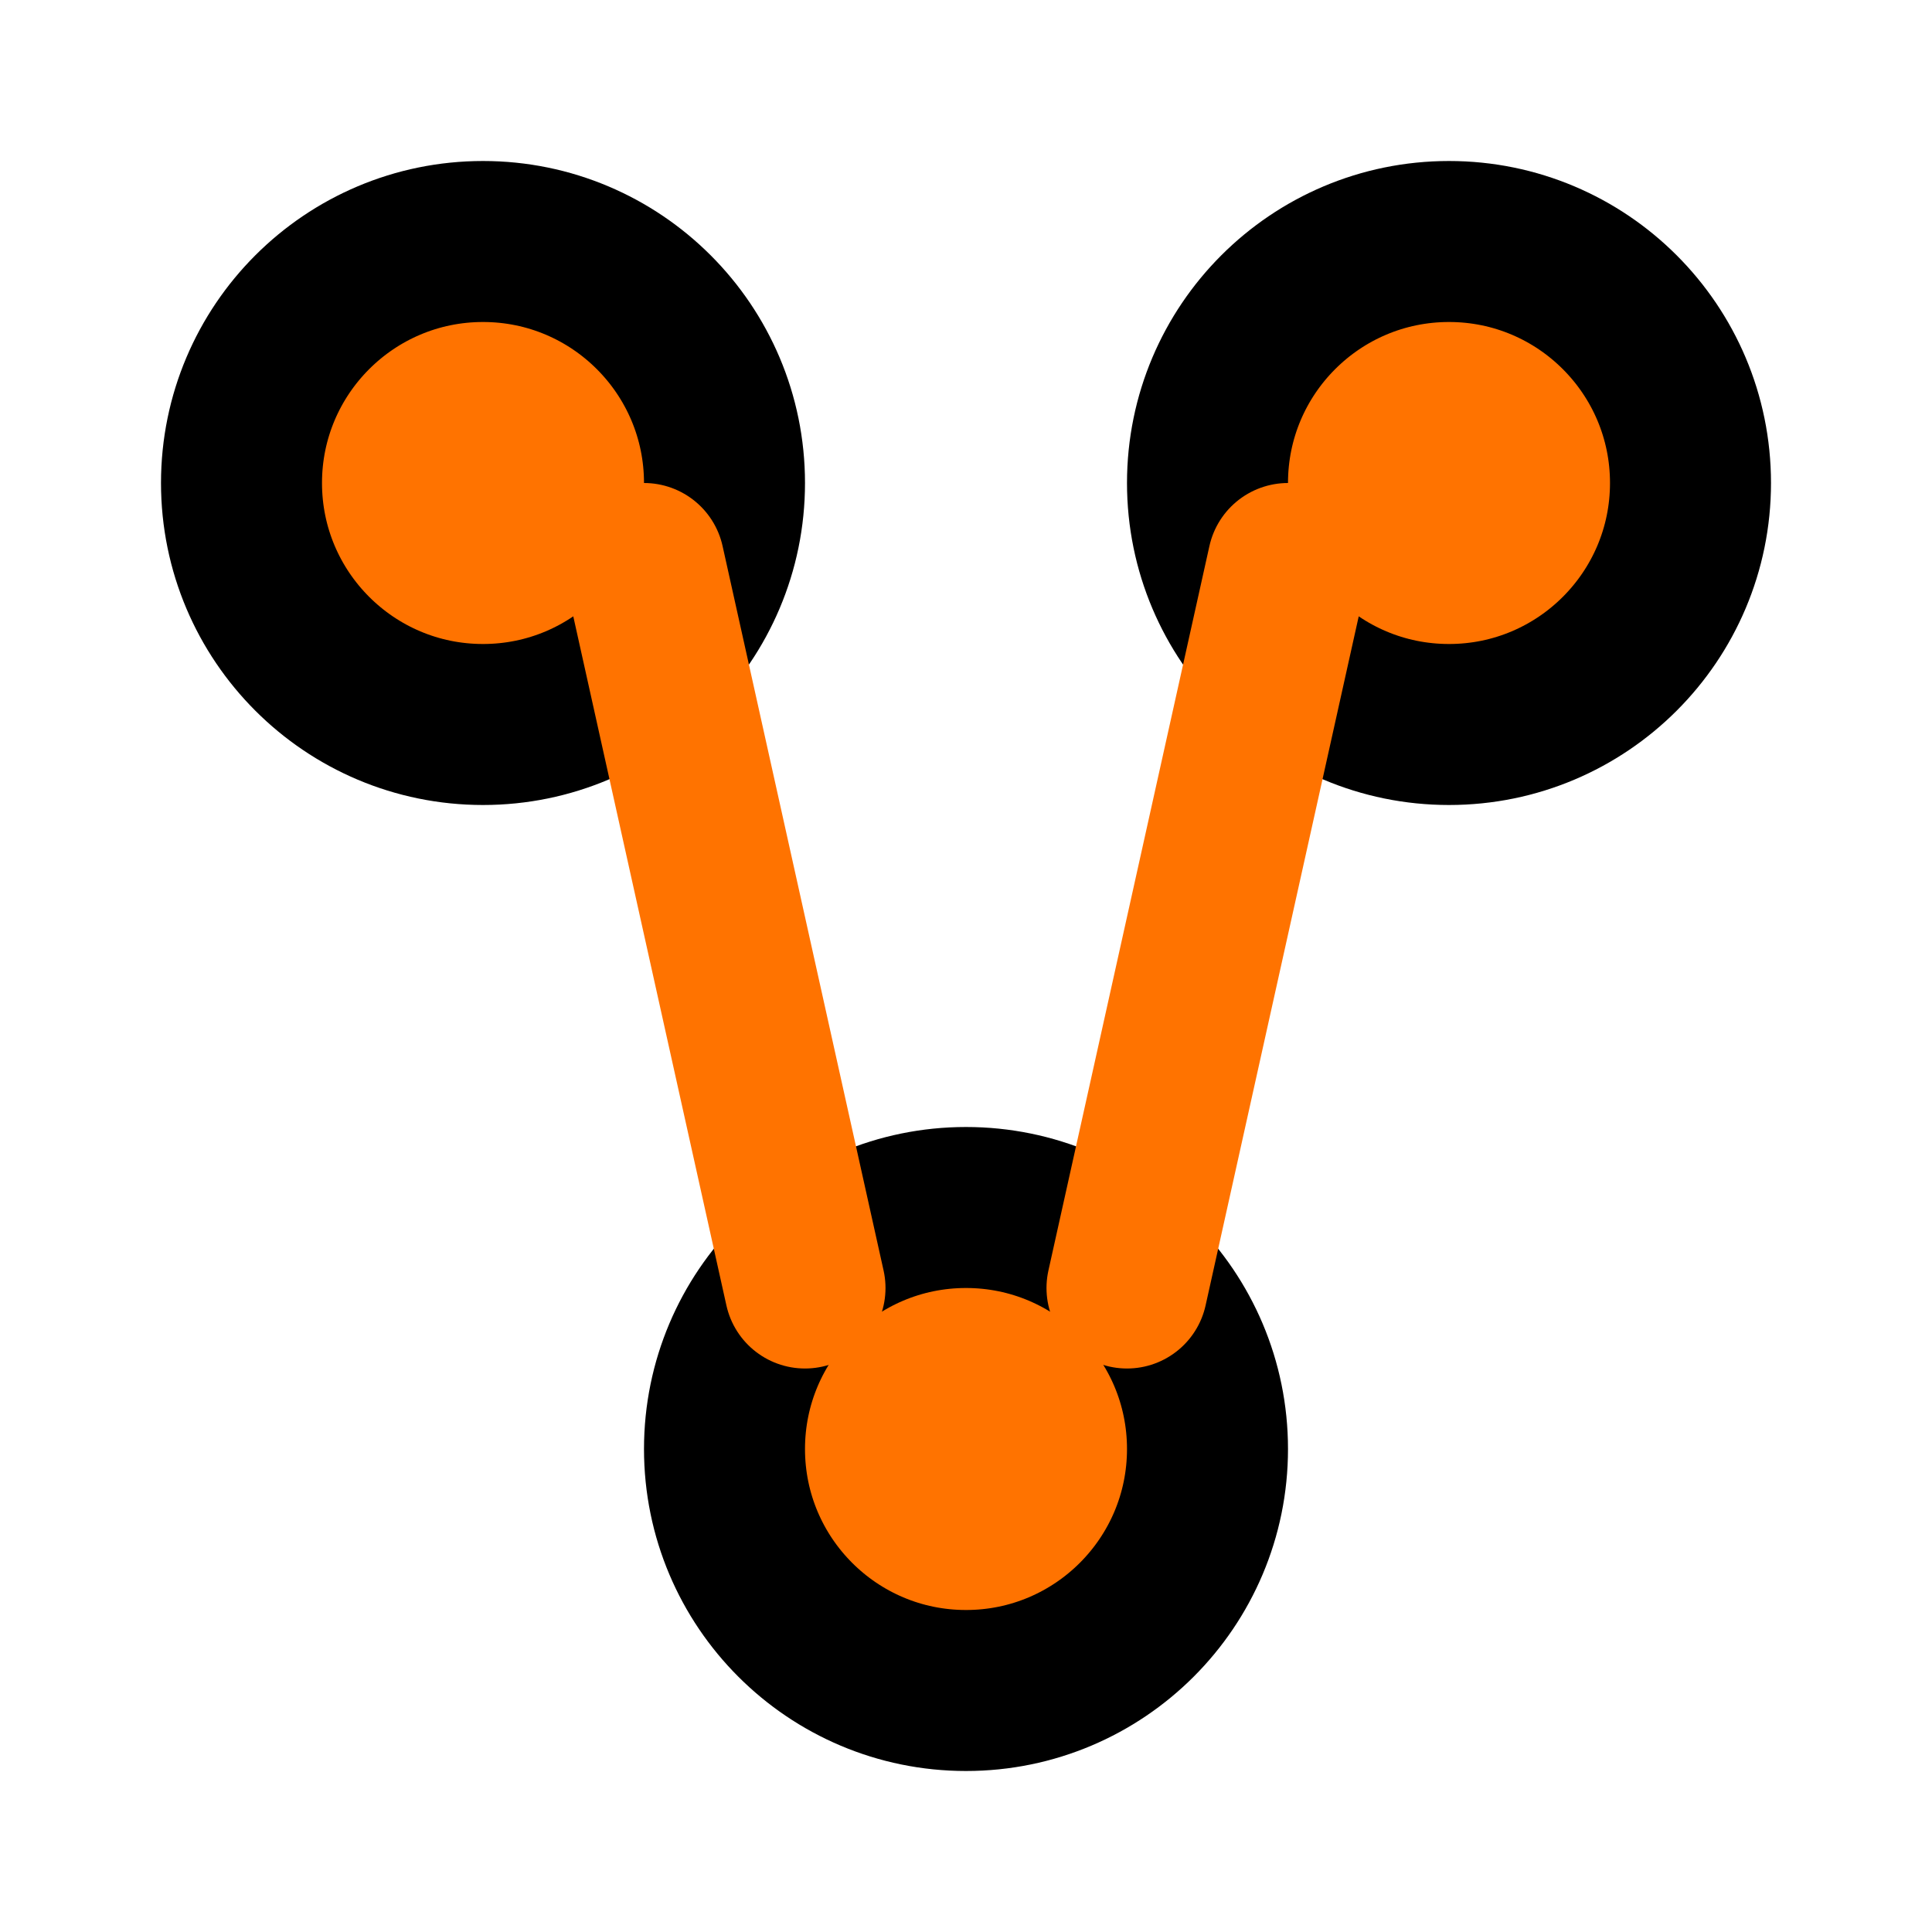
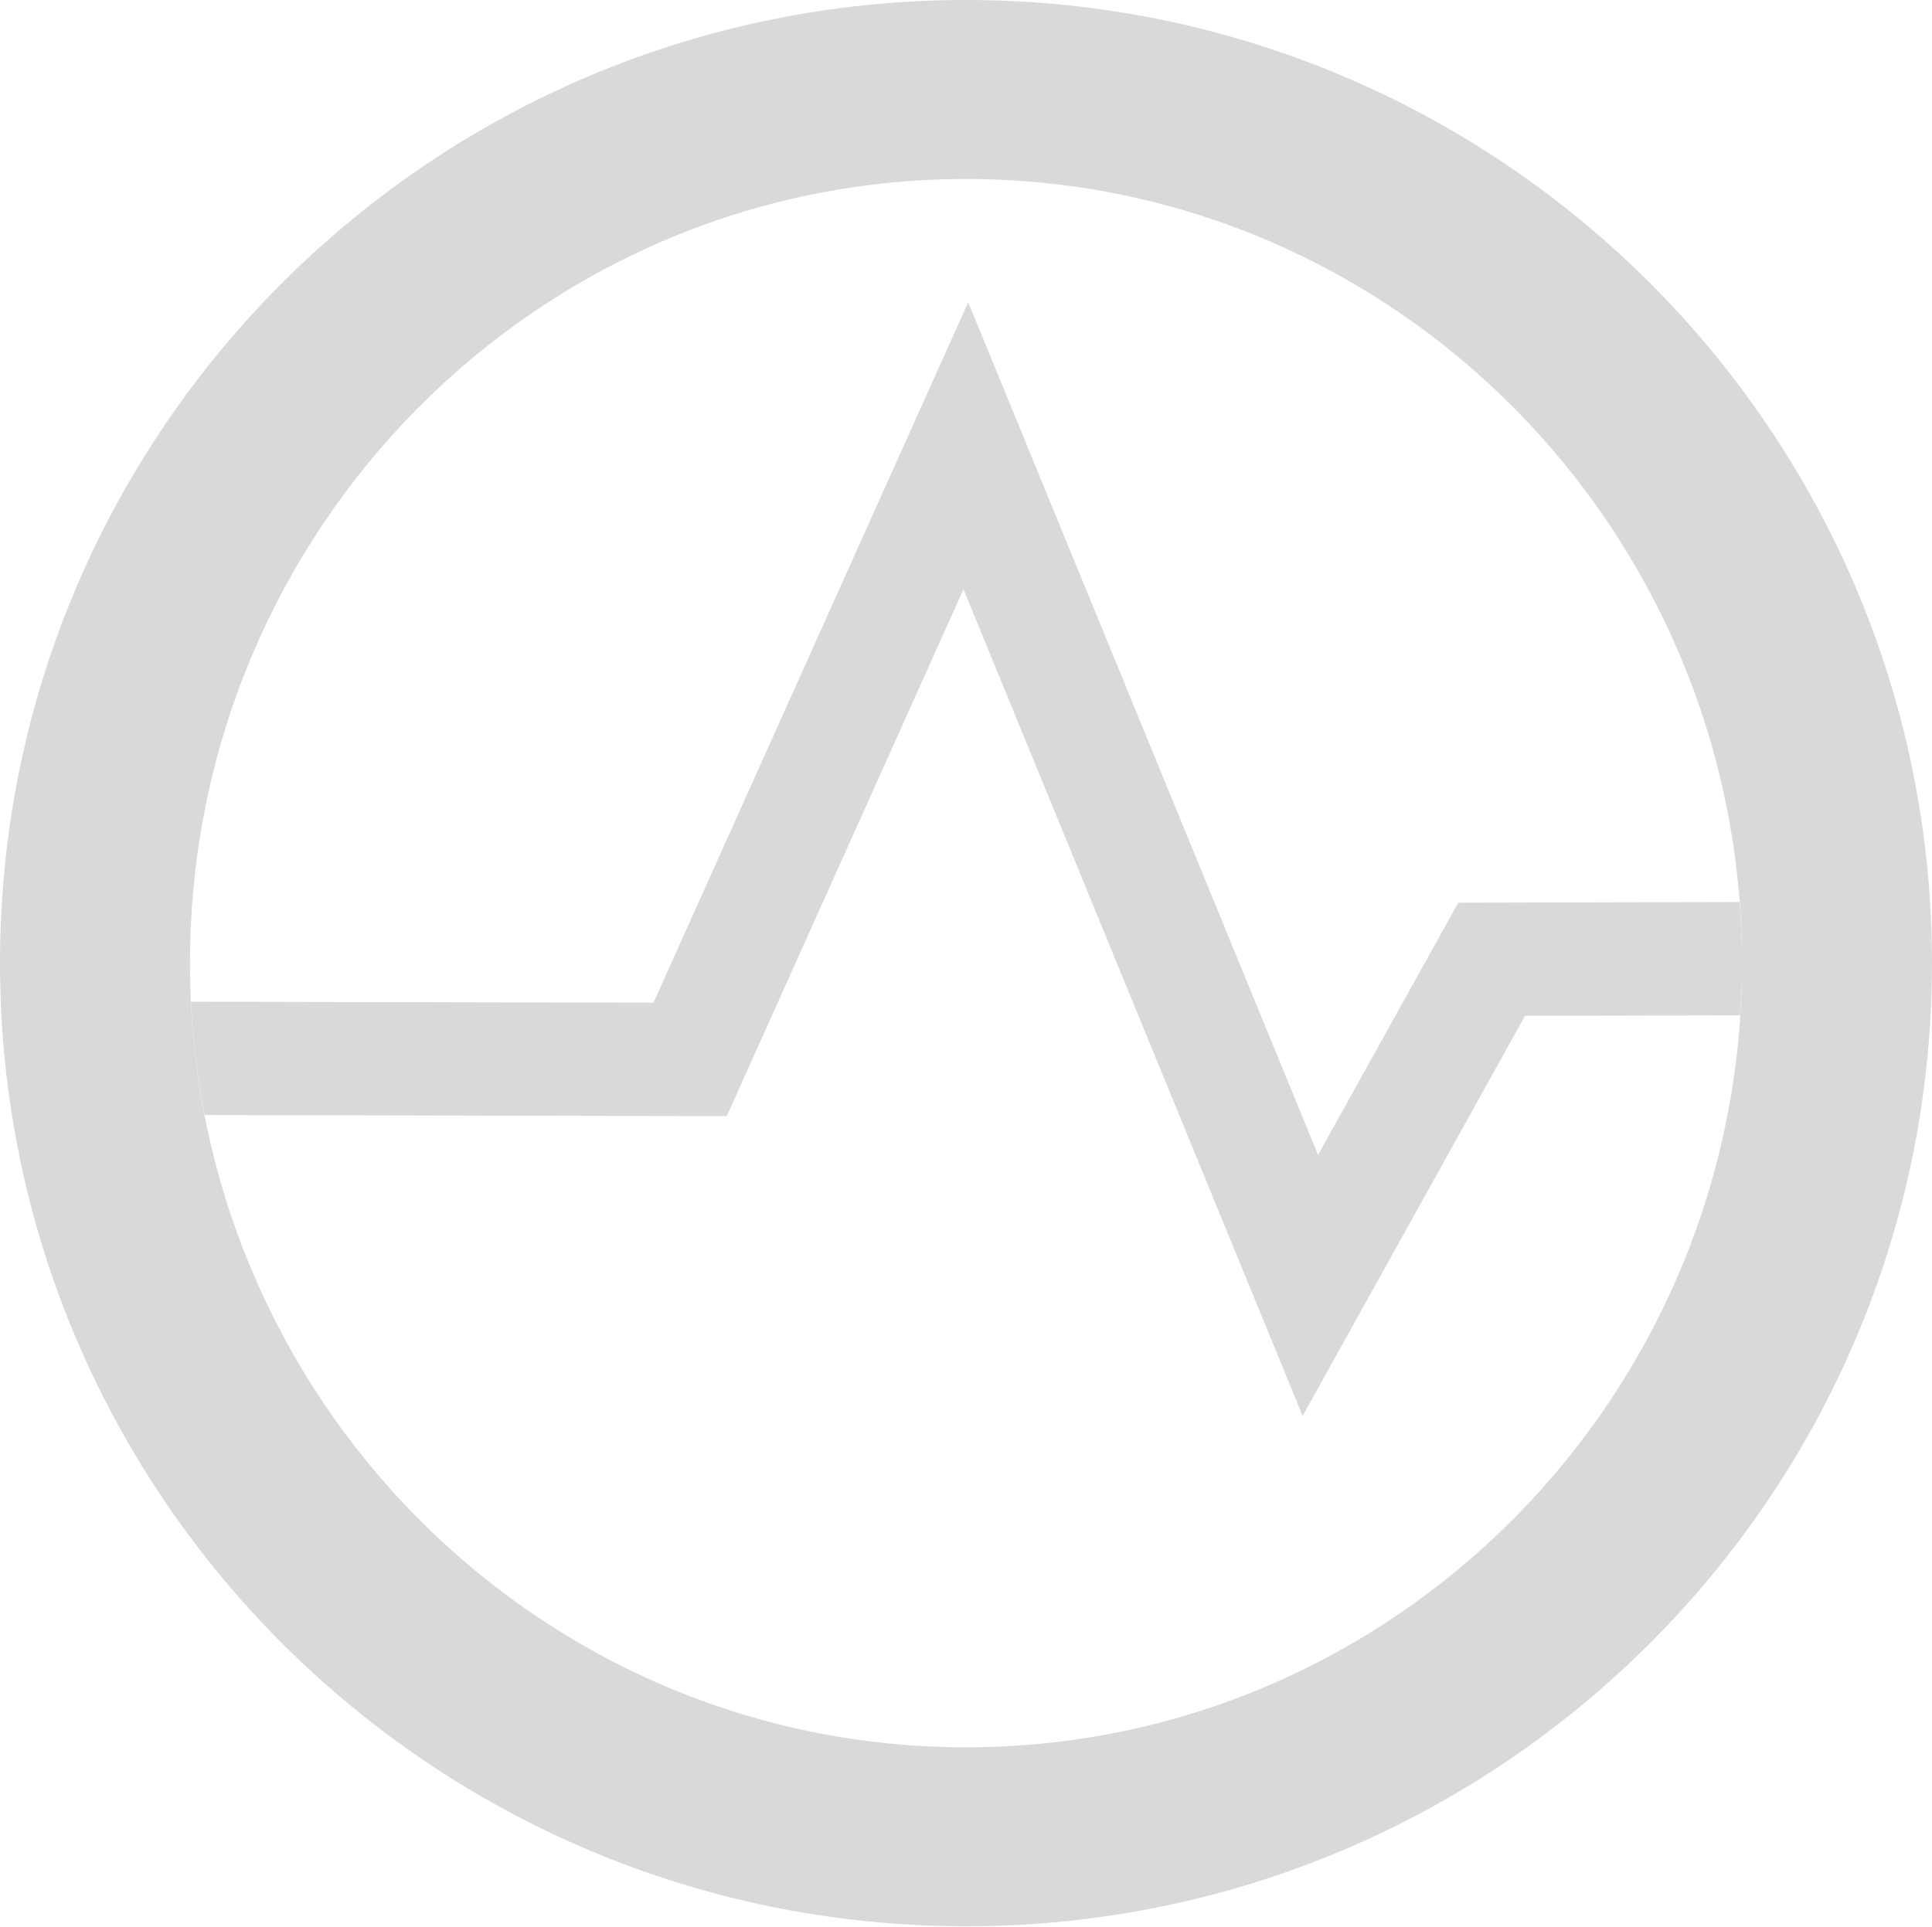
- <svg xmlns="http://www.w3.org/2000/svg" viewBox="0 0 24 24" fill="none" stroke="currentColor" stroke-width="2" stroke-linecap="round" stroke-linejoin="round">
-   <circle cx="6" cy="6" r="3" fill="#FF7300" />
-   <circle cx="18" cy="6" r="3" fill="#FF7300" />
-   <circle cx="12" cy="18" r="3" fill="#FF7300" />
-   <line x1="8" y1="7" x2="10" y2="16" stroke="#FF7300" />
-   <line x1="16" y1="7" x2="14" y2="16" stroke="#FF7300" />
+ <svg xmlns="http://www.w3.org/2000/svg" id="Layer_1" viewBox="0 0 115.863 115.542">
+   <defs>
+     <style>.cls-1{fill:#d9d9d9;}.cls-2{fill:#000;fill-opacity:0}</style>
+   </defs>
+   <ellipse class="cls-2" cx="57.931" cy="57.771" rx="46.538" ry="47.035" />
+   <path class="cls-1" d="M57.931,0C25.936,0,0,25.866,0,57.771s25.936,57.771,57.931,57.771c31.993,0,57.931-25.866,57.931-57.771S89.925,0,57.931,0ZM57.931,104.806c-25.701,0-46.538-21.058-46.538-47.035S32.23,10.736,57.931,10.736s46.538,21.058,46.538,47.035-20.837,47.035-46.538,47.035Z" />
+   <path class="cls-1" d="M104.315,54.106l-16.864.04-8.407,15.129-20.98-51.145-18.874,42.013-27.738-.059c.111,2.314.392,4.584.824,6.798l31.307.067,14.197-31.604,20.34,49.582,13.335-23.995,12.901-.031c.067-1.036.115-2.079.115-3.132,0-1.234-.063-2.453-.155-3.665Z" />
</svg>
